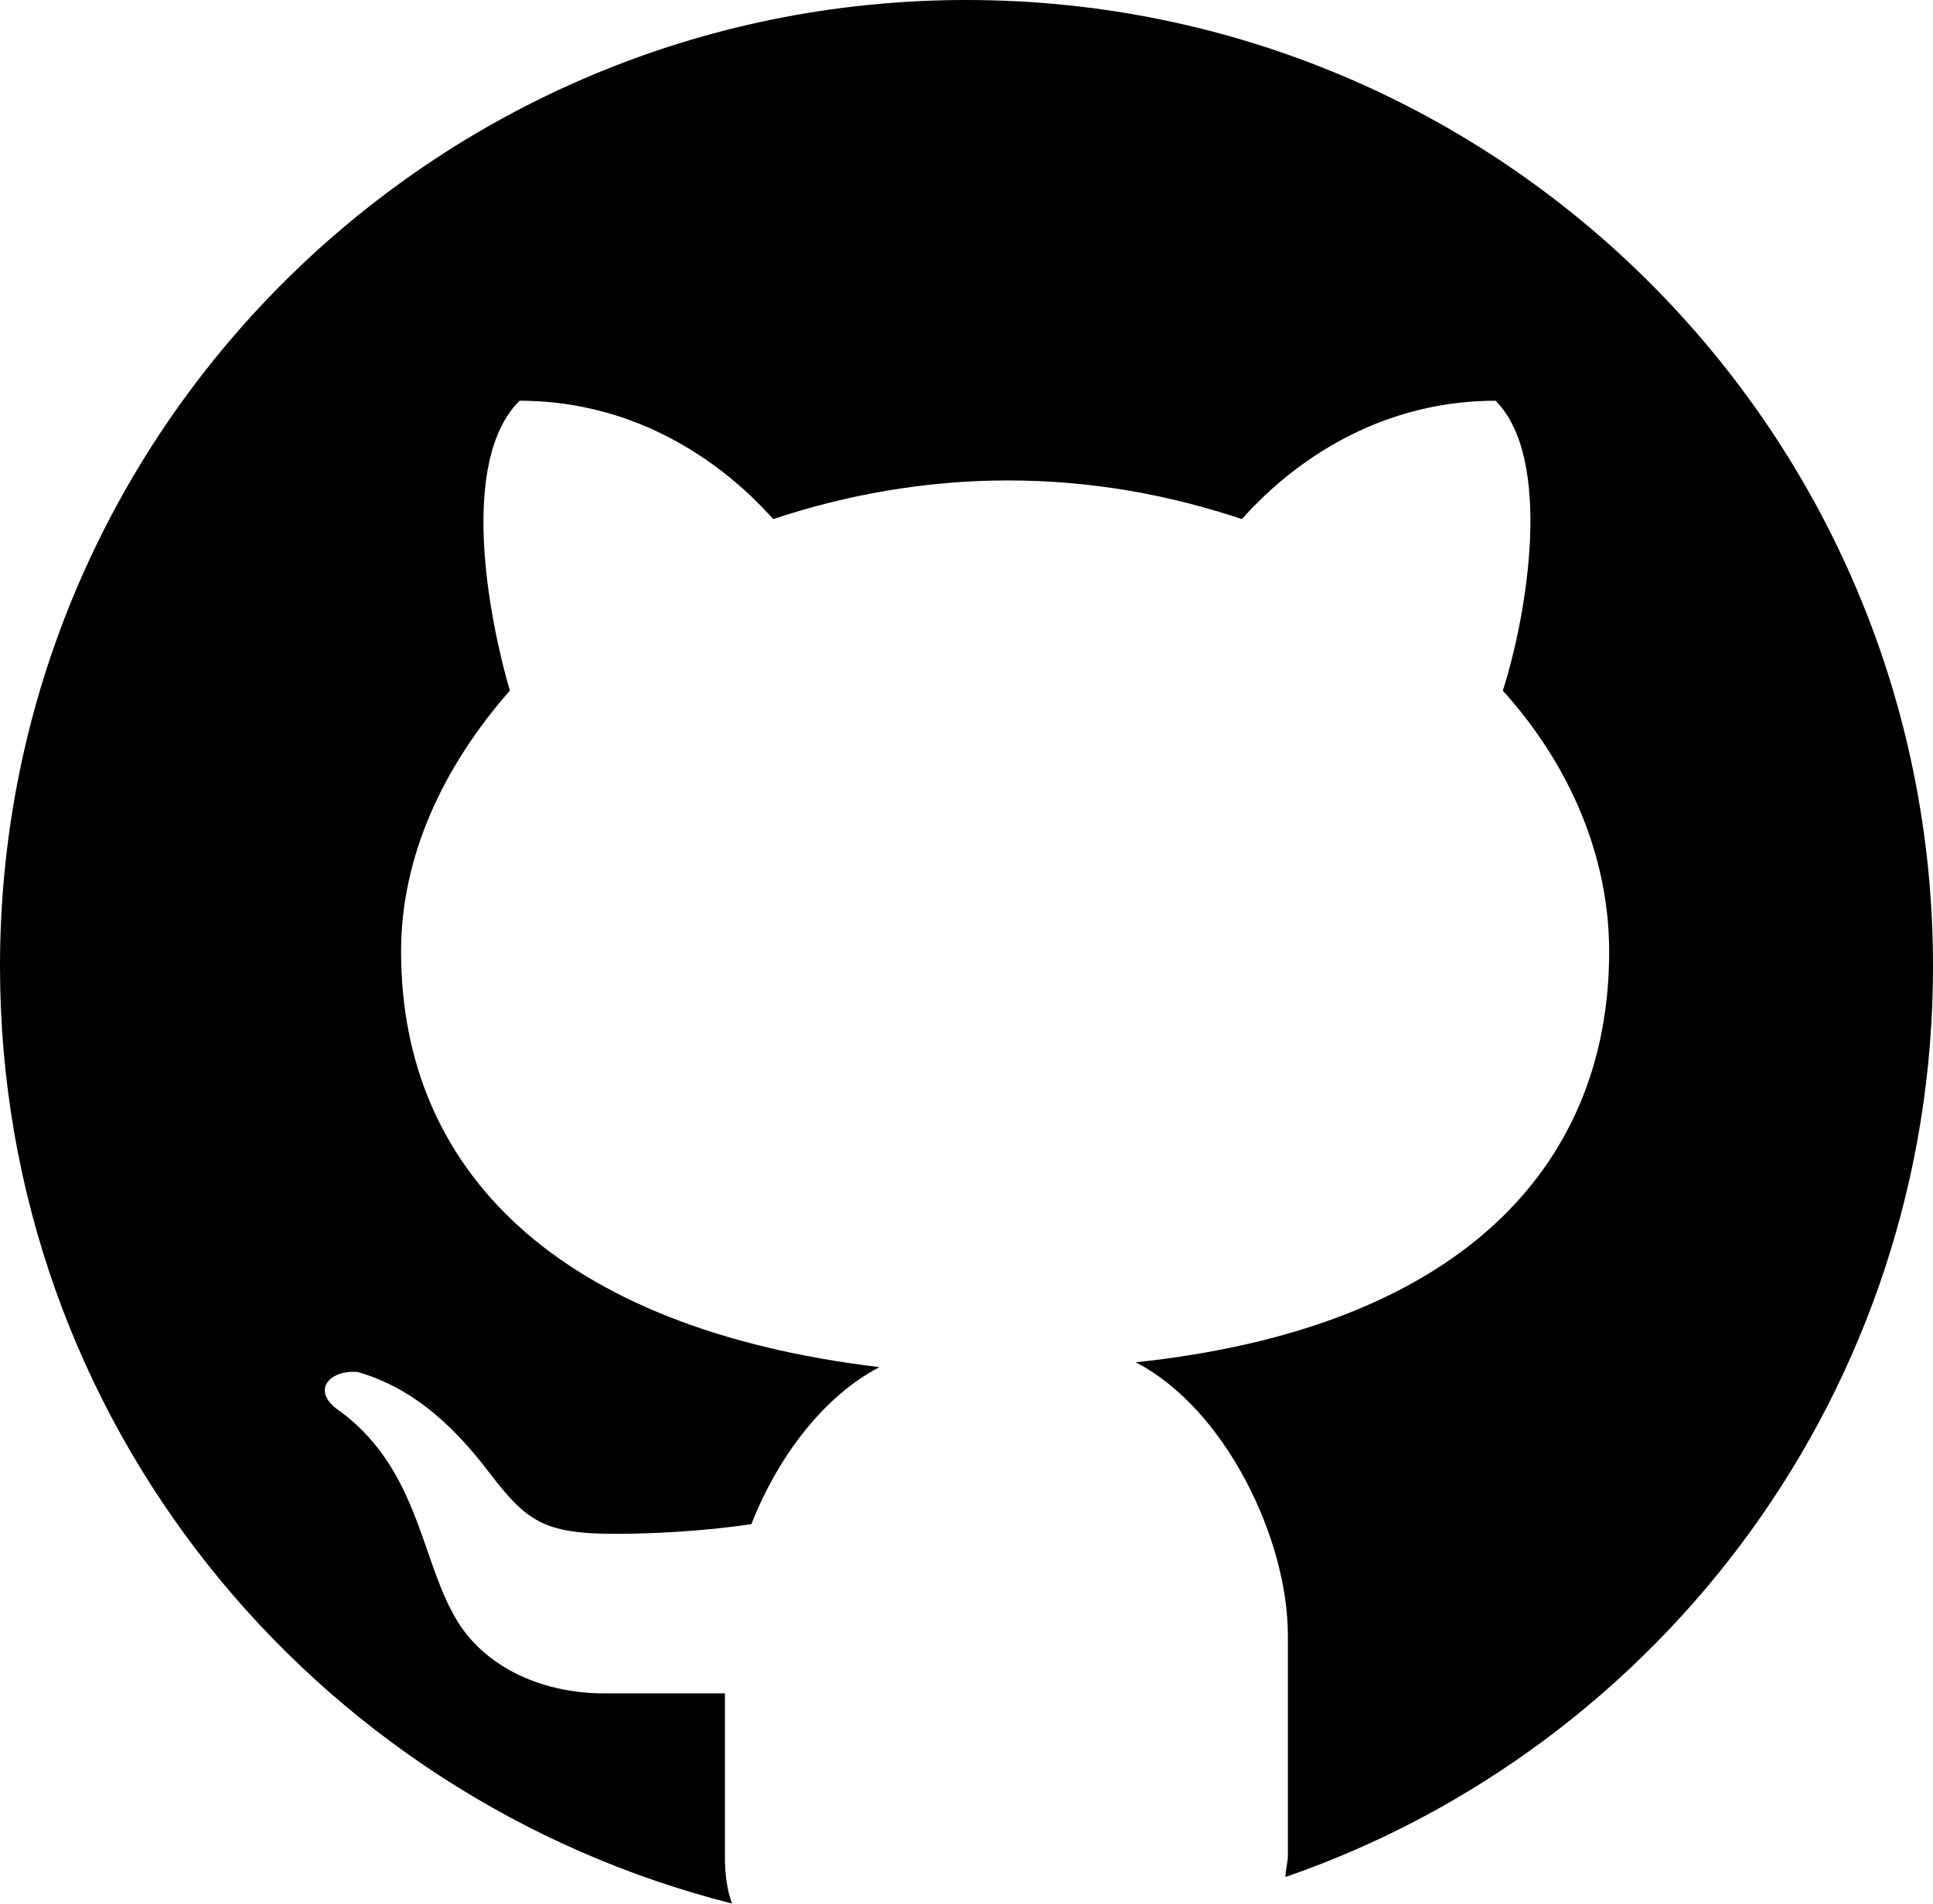
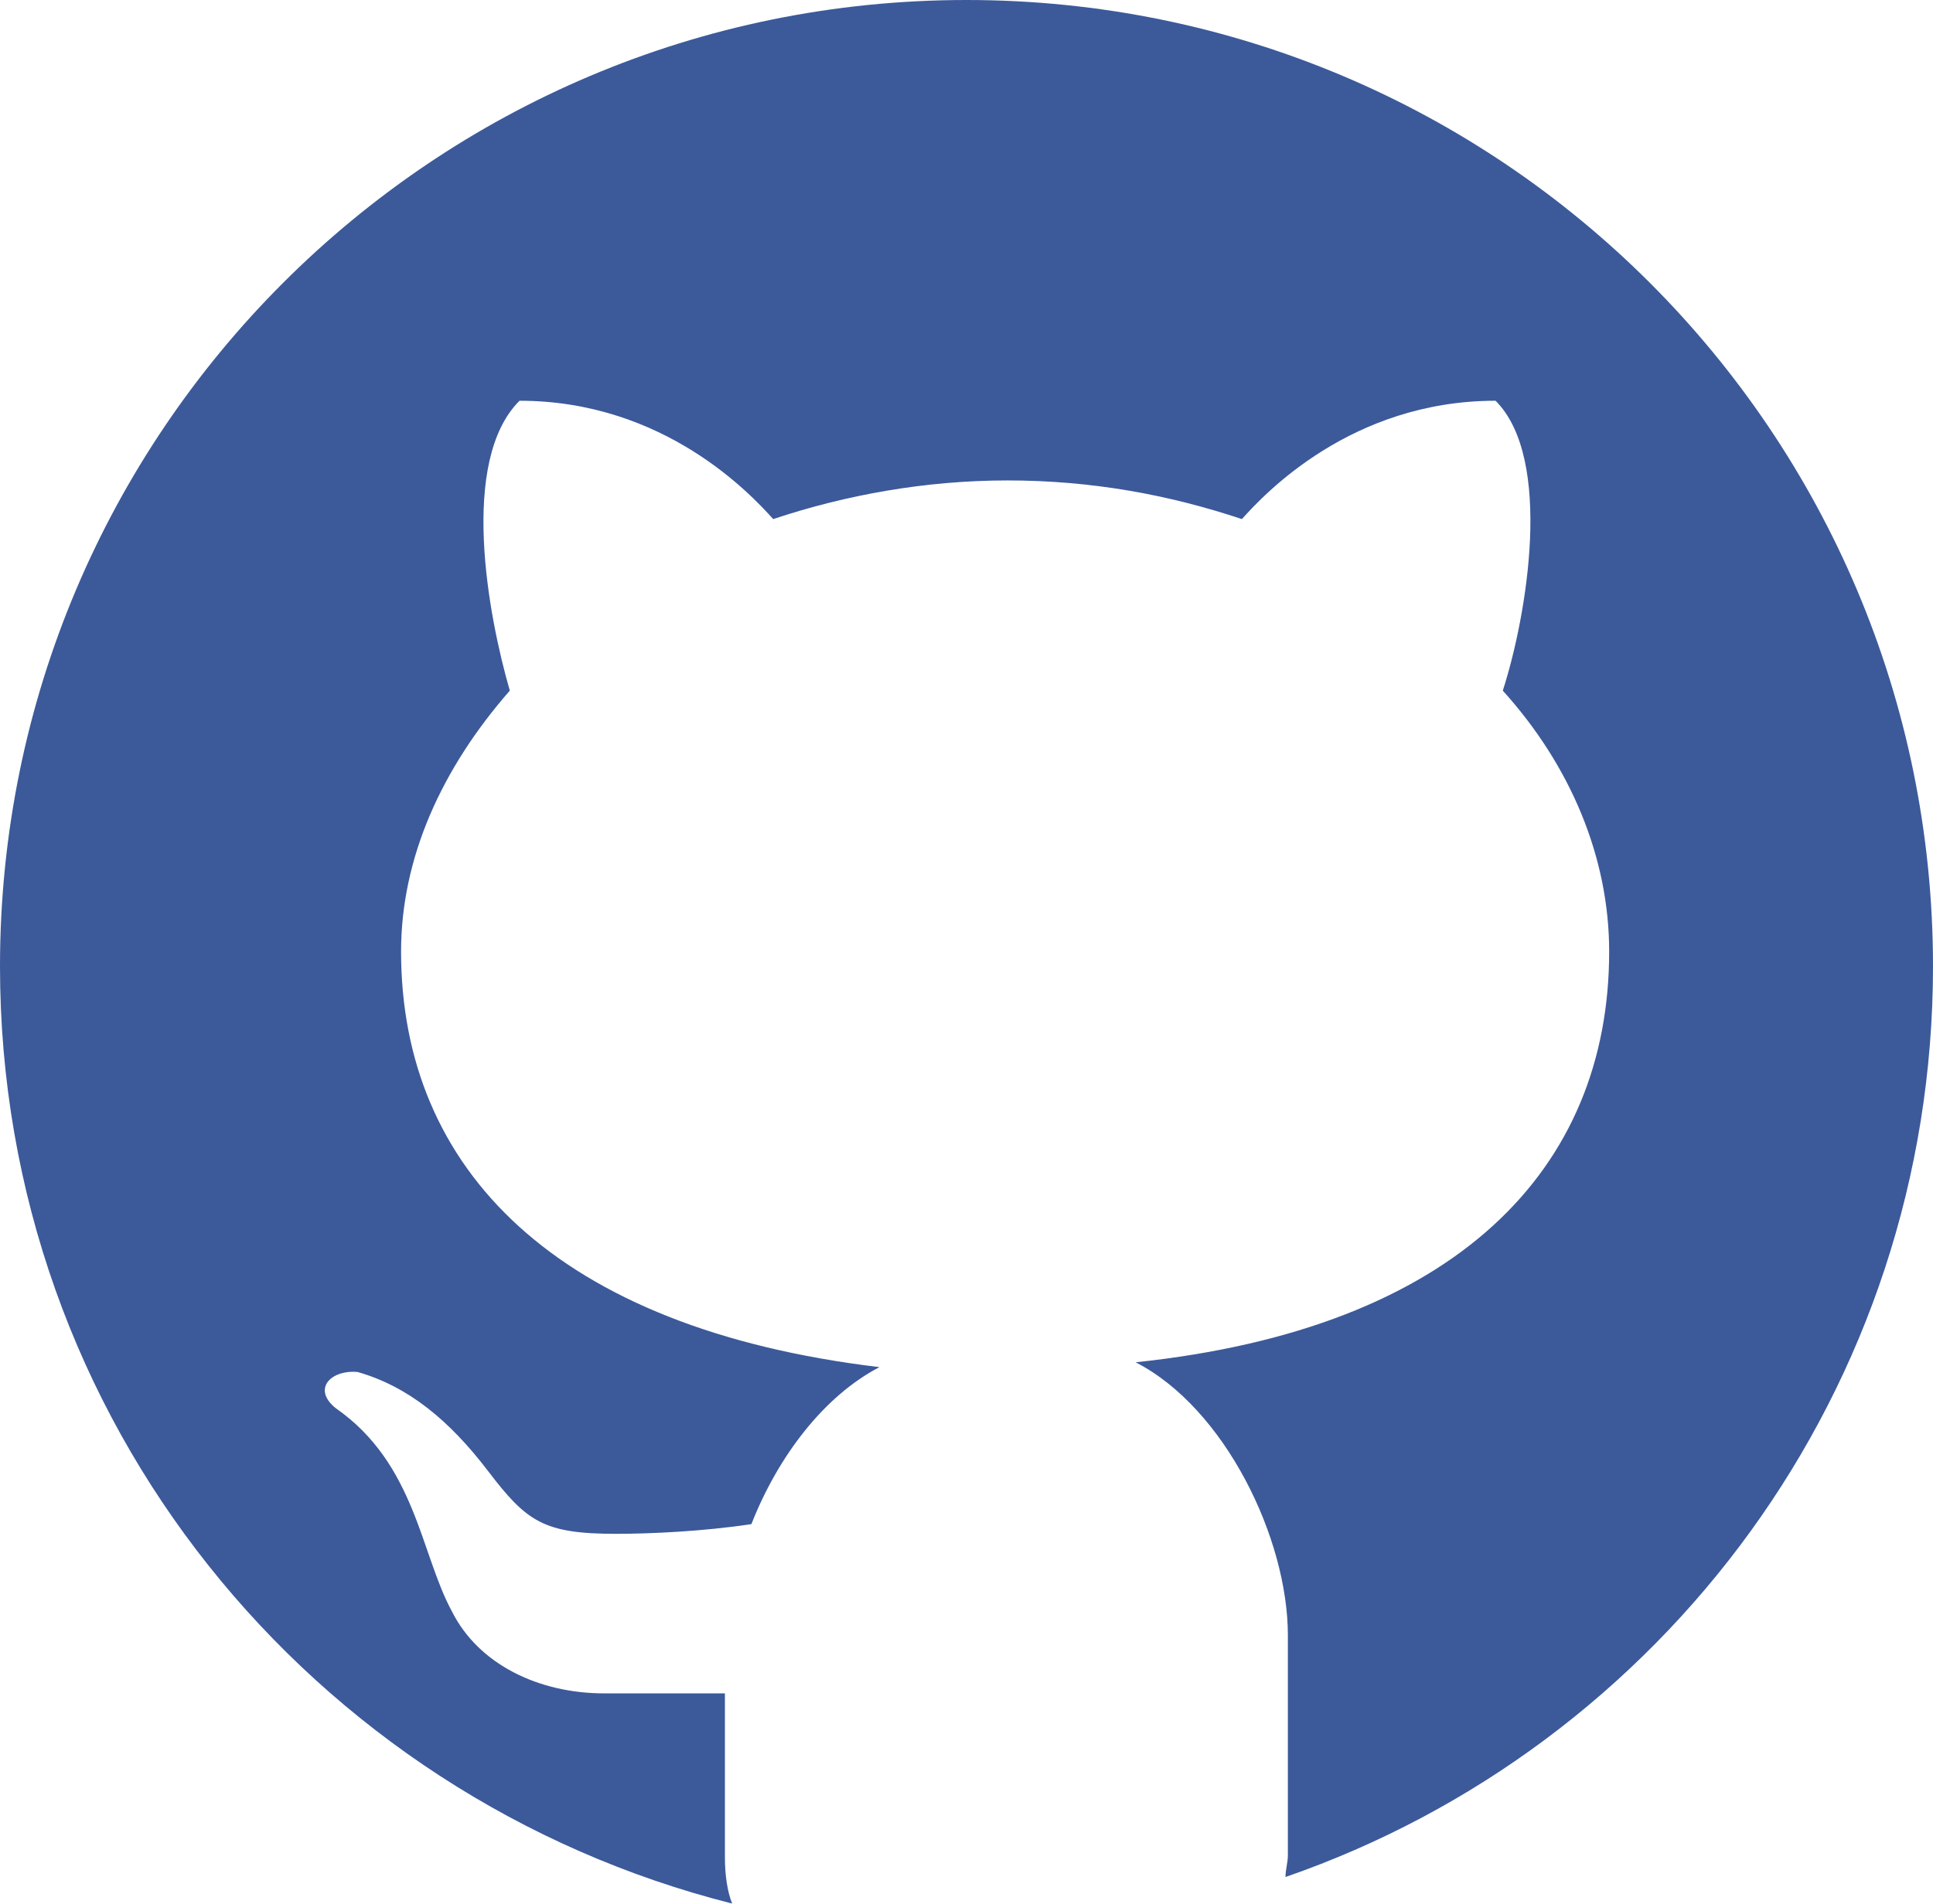
- <svg xmlns="http://www.w3.org/2000/svg" version="1.2" baseProfile="tiny" id="Layer_1" x="0px" y="0px" viewBox="0 0 2350 2314.8" xml:space="preserve">
+ <svg xmlns="http://www.w3.org/2000/svg" version="1.2" baseProfile="tiny" id="Layer_1" x="0px" y="0px" viewBox="0 0 2350 2314.8" xml:space="preserve" fill="#3c5a9a">
  <path d="M1175,0C525.8,0,0,525.8,0,1175c0,552.2,378.9,1010.5,890.1,1139.7c-5.9-14.7-8.8-35.3-8.8-55.8v-199.8H734.4  c-79.3,0-152.8-35.2-185.1-99.9c-38.2-70.5-44.1-179.2-141-246.8c-29.4-23.5-5.9-47,26.4-44.1c61.7,17.6,111.6,58.8,158.6,120.4  c47,61.7,67.6,76.4,155.7,76.4c41.1,0,105.7-2.9,164.5-11.8c32.3-82.3,88.1-155.7,155.7-190.9c-393.6-47-581.6-240.9-581.6-505.3  c0-114.6,49.9-223.3,132.2-317.3c-26.4-91.1-61.7-279.1,11.8-352.5c176.3,0,282,114.6,308.4,143.9c88.1-29.4,185.1-47,284.9-47  c102.8,0,196.8,17.6,284.9,47c26.4-29.4,132.2-143.9,308.4-143.9c70.5,70.5,38.2,261.4,8.8,352.5c82.3,91.1,129.3,202.7,129.3,317.3  c0,264.4-185.1,458.3-575.7,499.4c108.7,55.8,185.1,214.4,185.1,331.9V2256c0,8.8-2.9,17.6-2.9,26.4  C2021,2123.8,2350,1689.1,2350,1175C2350,525.8,1824.2,0,1175,0L1175,0z" />
</svg>
